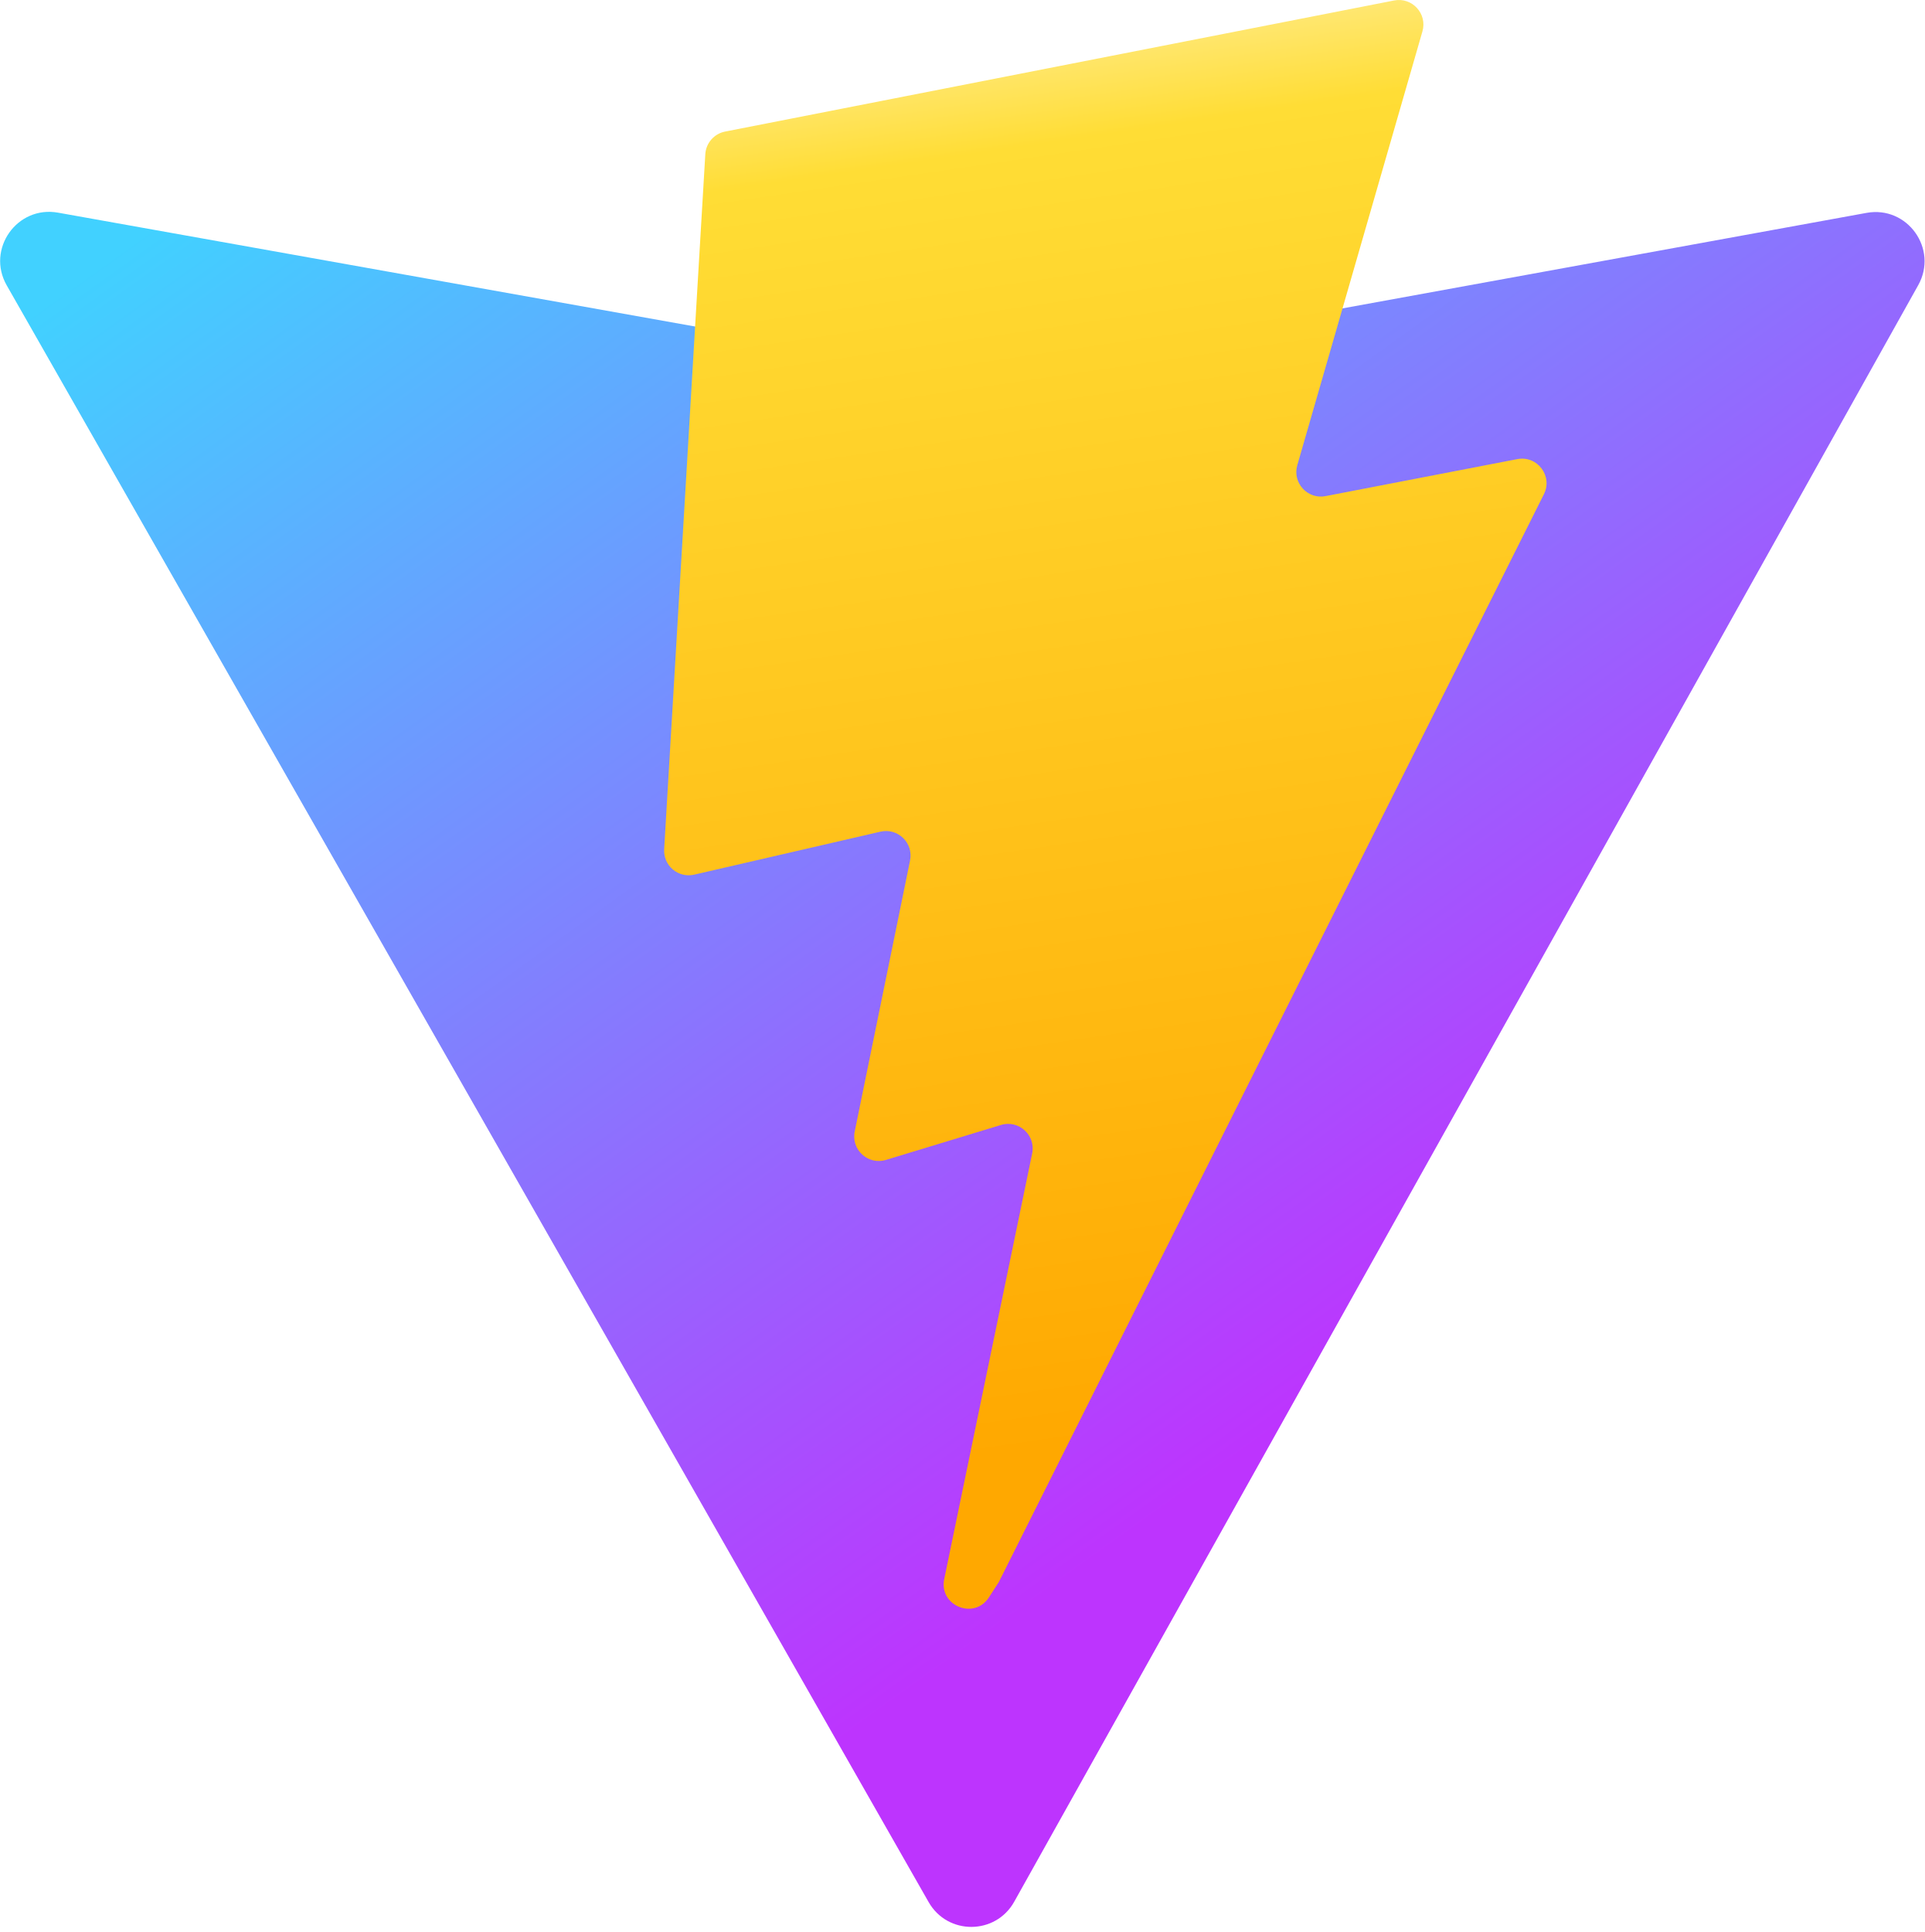
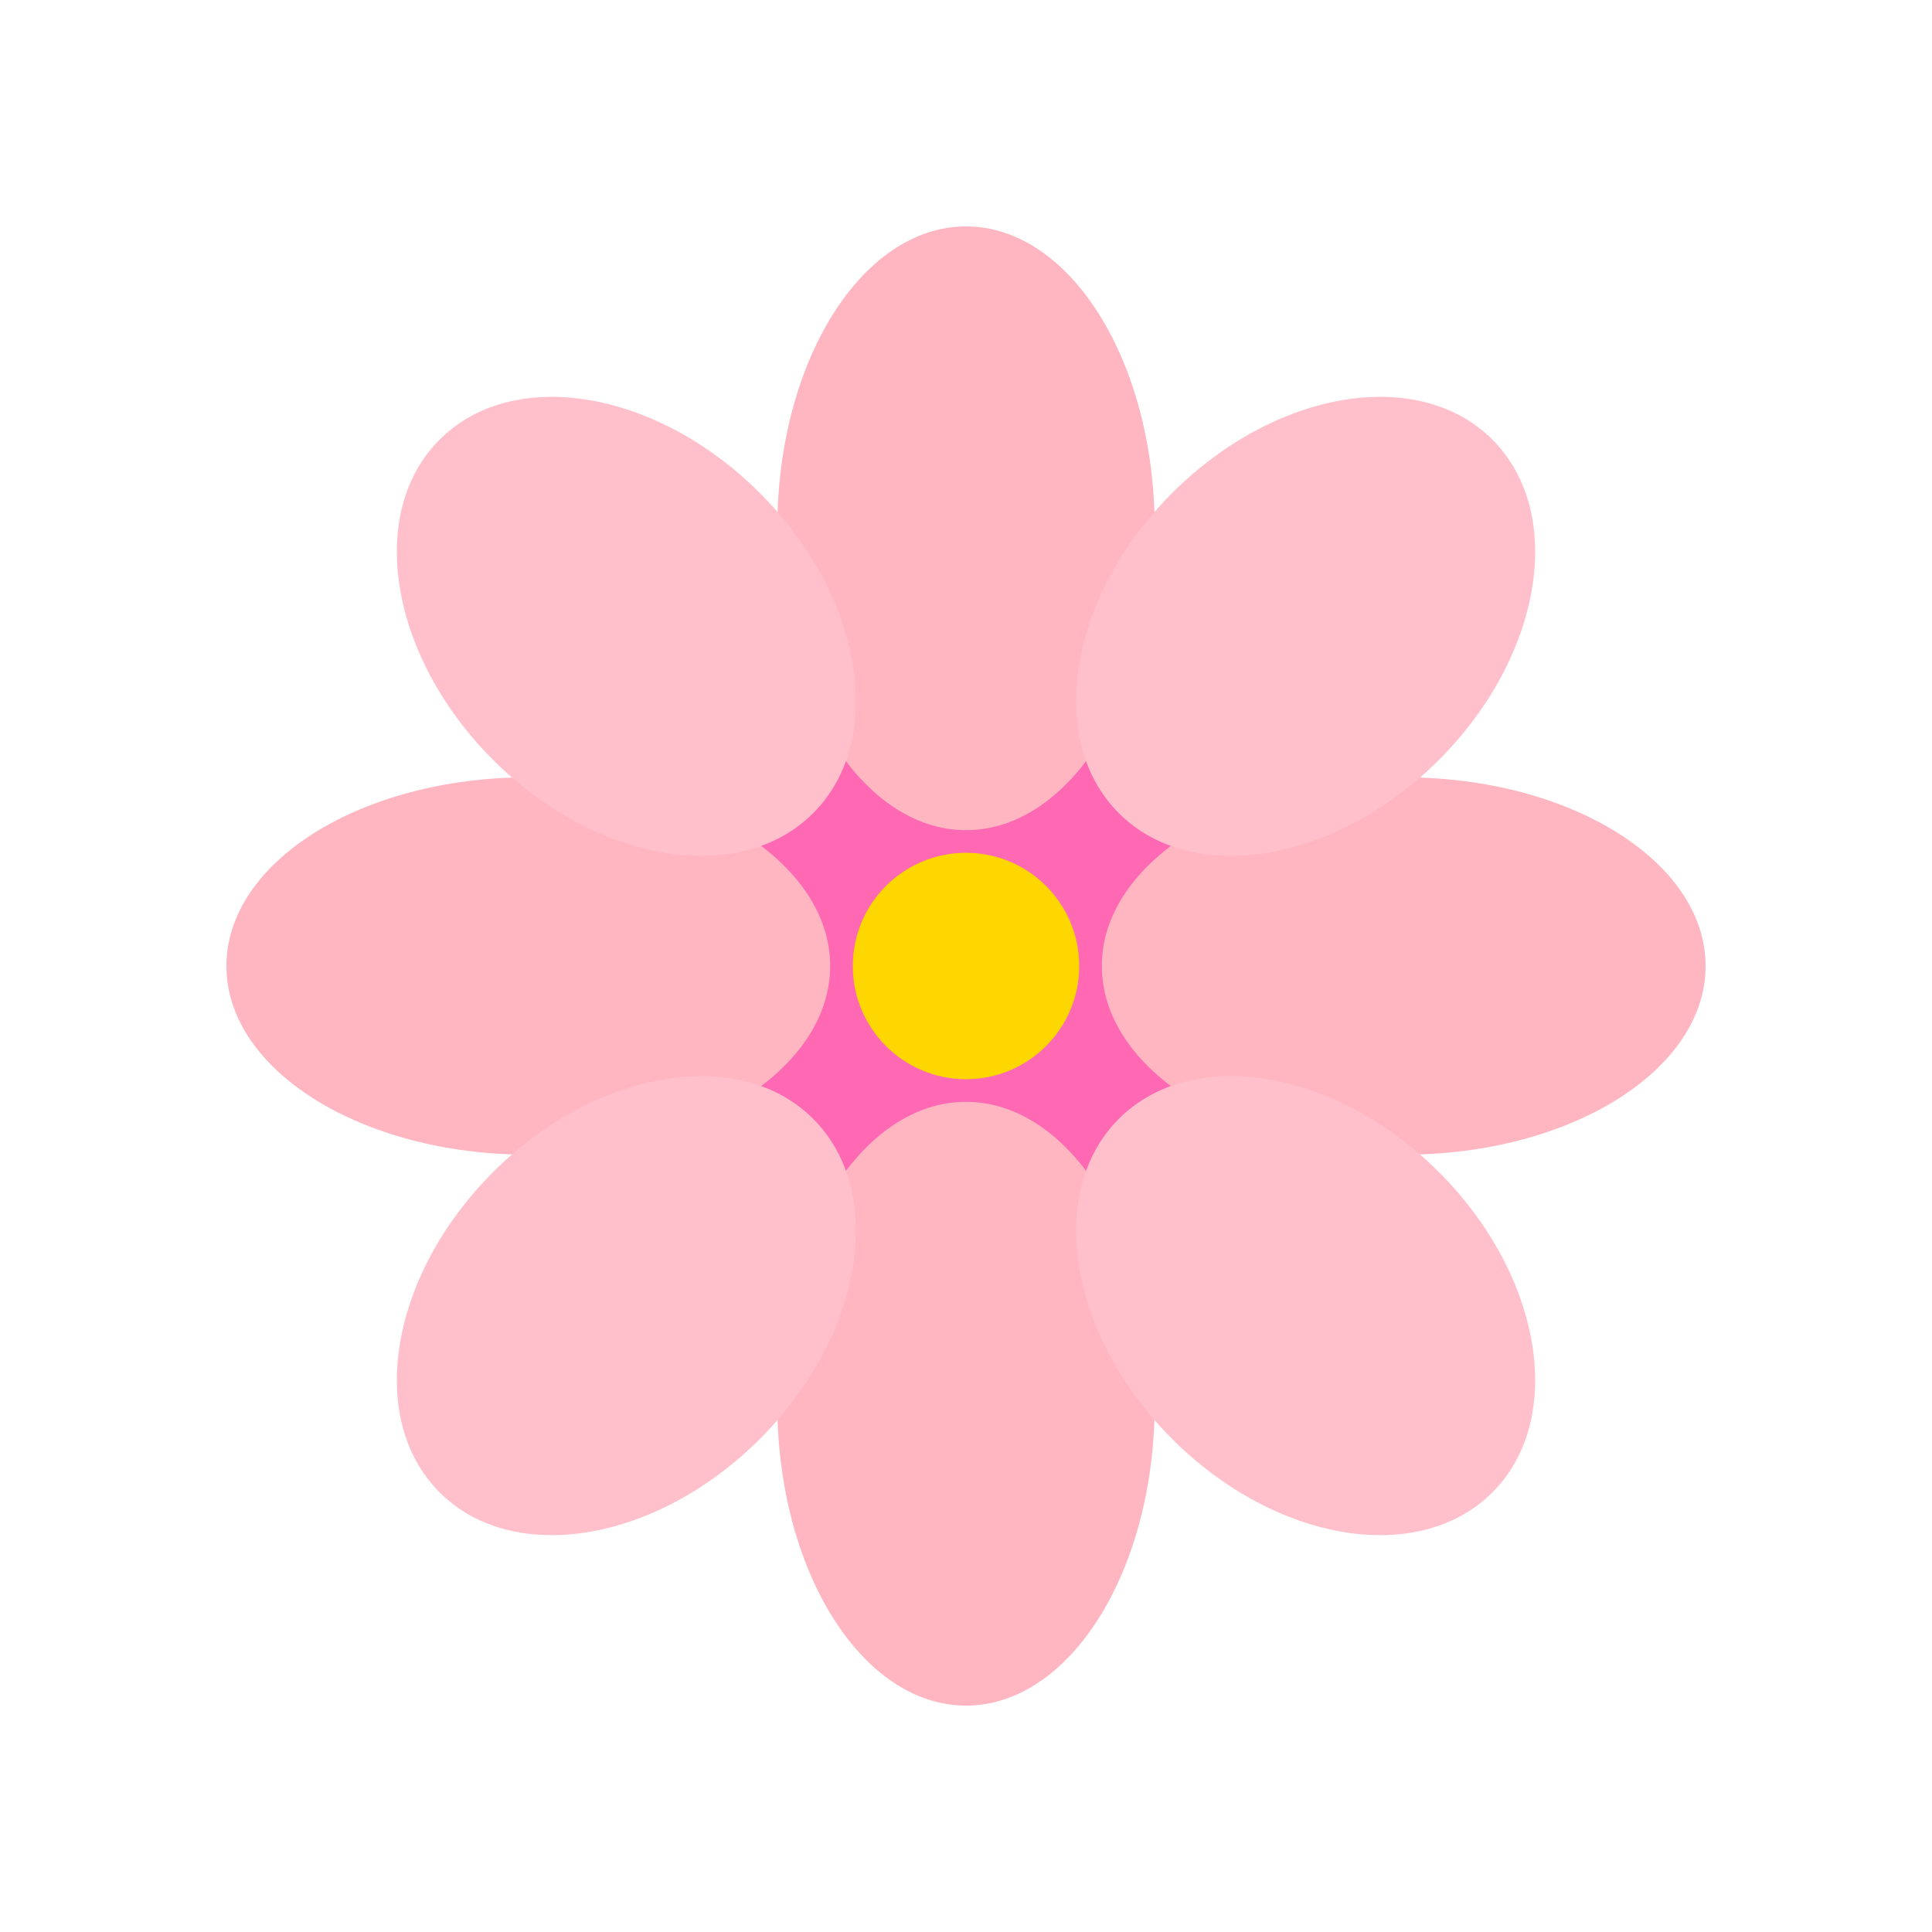
- <svg xmlns="http://www.w3.org/2000/svg" aria-hidden="true" role="img" class="iconify iconify--logos" width="31.88" height="32" preserveAspectRatio="xMidYMid meet" viewBox="0 0 256 257">
-   <defs>
-     <linearGradient id="IconifyId1813088fe1fbc01fb466" x1="-.828%" x2="57.636%" y1="7.652%" y2="78.411%">
-       <stop offset="0%" stop-color="#41D1FF" />
-       <stop offset="100%" stop-color="#BD34FE" />
-     </linearGradient>
-     <linearGradient id="IconifyId1813088fe1fbc01fb467" x1="43.376%" x2="50.316%" y1="2.242%" y2="89.03%">
-       <stop offset="0%" stop-color="#FFEA83" />
-       <stop offset="8.333%" stop-color="#FFDD35" />
-       <stop offset="100%" stop-color="#FFA800" />
-     </linearGradient>
-   </defs>
-   <path fill="url(#IconifyId1813088fe1fbc01fb466)" d="M255.153 37.938L134.897 252.976c-2.483 4.44-8.862 4.466-11.382.048L.875 37.958c-2.746-4.814 1.371-10.646 6.827-9.67l120.385 21.517a6.537 6.537 0 0 0 2.322-.004l117.867-21.483c5.438-.991 9.574 4.796 6.877 9.62Z" />
-   <path fill="url(#IconifyId1813088fe1fbc01fb467)" d="M185.432.063L96.44 17.501a3.268 3.268 0 0 0-2.634 3.014l-5.474 92.456a3.268 3.268 0 0 0 3.997 3.378l24.777-5.718c2.318-.535 4.413 1.507 3.936 3.838l-7.361 36.047c-.495 2.426 1.782 4.5 4.151 3.78l15.304-4.649c2.372-.72 4.652 1.36 4.15 3.788l-11.698 56.621c-.732 3.542 3.979 5.473 5.943 2.437l1.313-2.028l72.516-144.72c1.215-2.423-.88-5.186-3.54-4.672l-25.505 4.922c-2.396.462-4.435-1.77-3.759-4.114l16.646-57.705c.677-2.35-1.37-4.583-3.769-4.113Z" />
+ <svg xmlns="http://www.w3.org/2000/svg" viewBox="0 0 256 256">
+   <circle cx="128" cy="128" r="40" fill="#FF69B4" />
+   <ellipse cx="128" cy="70" rx="25" ry="40" fill="#FFB6C1" />
+   <ellipse cx="128" cy="186" rx="25" ry="40" fill="#FFB6C1" />
+   <ellipse cx="70" cy="128" rx="40" ry="25" fill="#FFB6C1" />
+   <ellipse cx="186" cy="128" rx="40" ry="25" fill="#FFB6C1" />
+   <ellipse cx="83" cy="83" rx="25" ry="35" fill="#FFC0CB" transform="rotate(-45 83 83)" />
+   <ellipse cx="173" cy="83" rx="25" ry="35" fill="#FFC0CB" transform="rotate(45 173 83)" />
+   <ellipse cx="83" cy="173" rx="25" ry="35" fill="#FFC0CB" transform="rotate(45 83 173)" />
+   <ellipse cx="173" cy="173" rx="25" ry="35" fill="#FFC0CB" transform="rotate(-45 173 173)" />
+   <circle cx="128" cy="128" r="15" fill="#FFD700" />
</svg>
